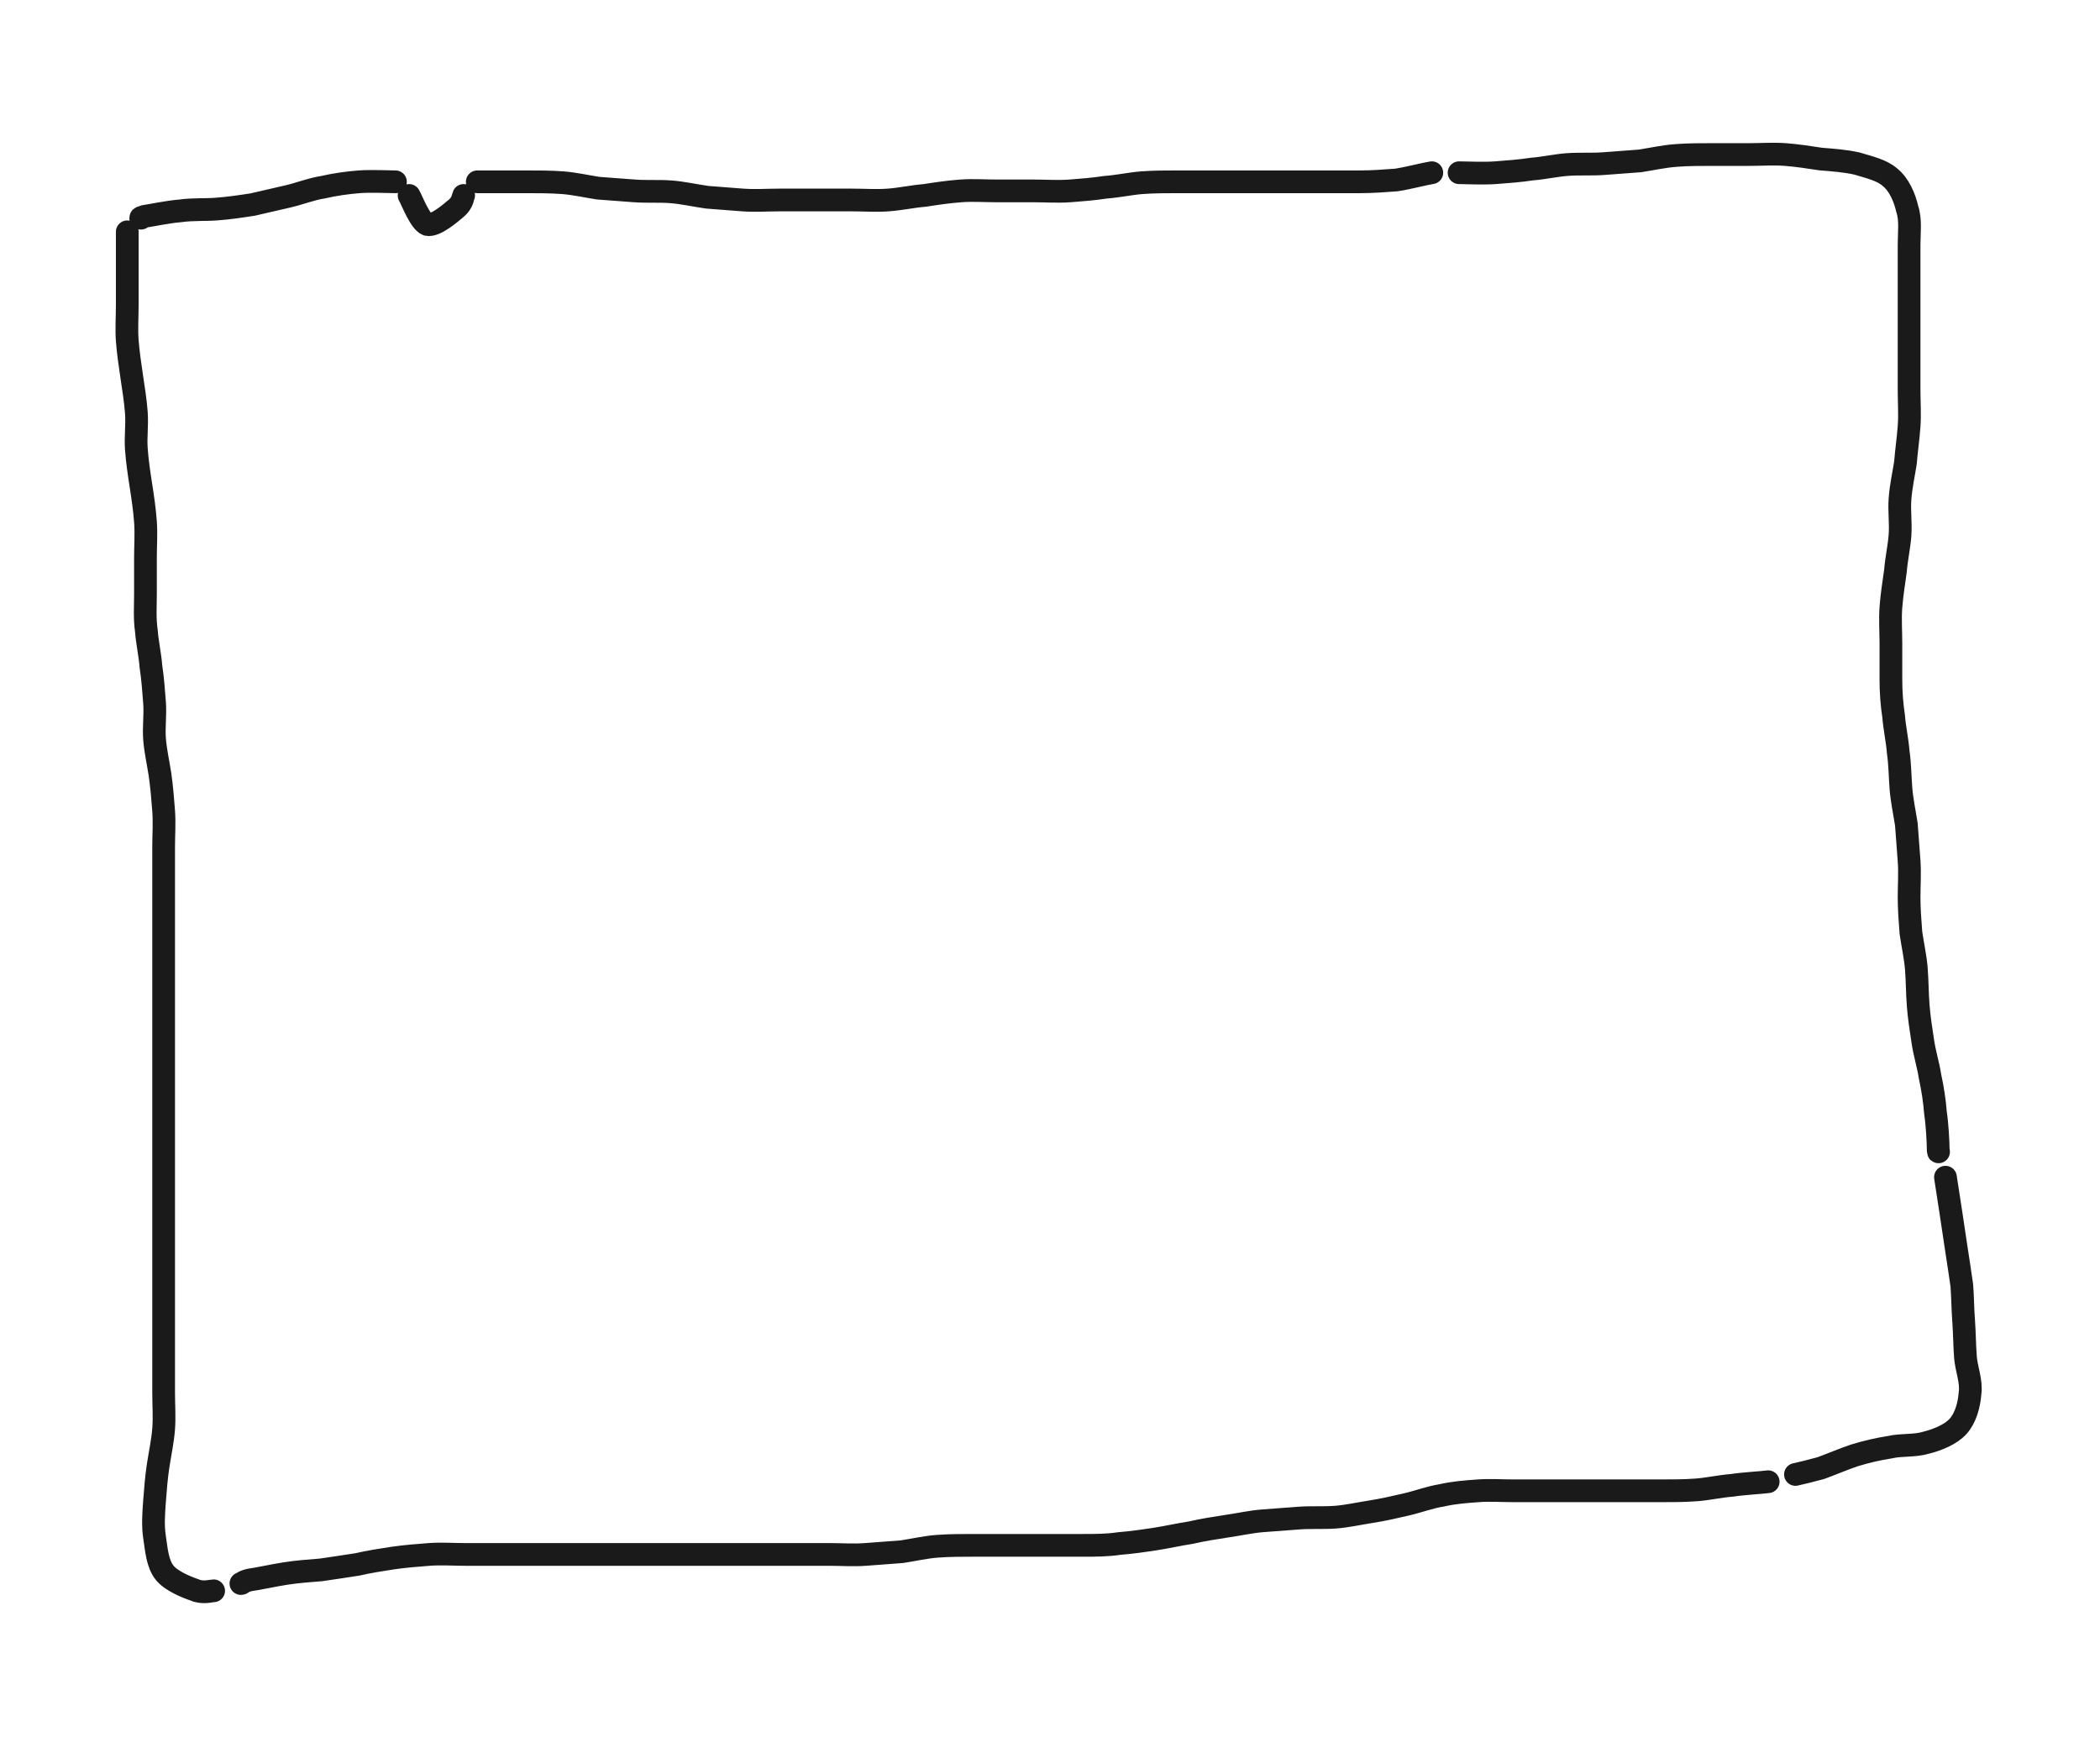
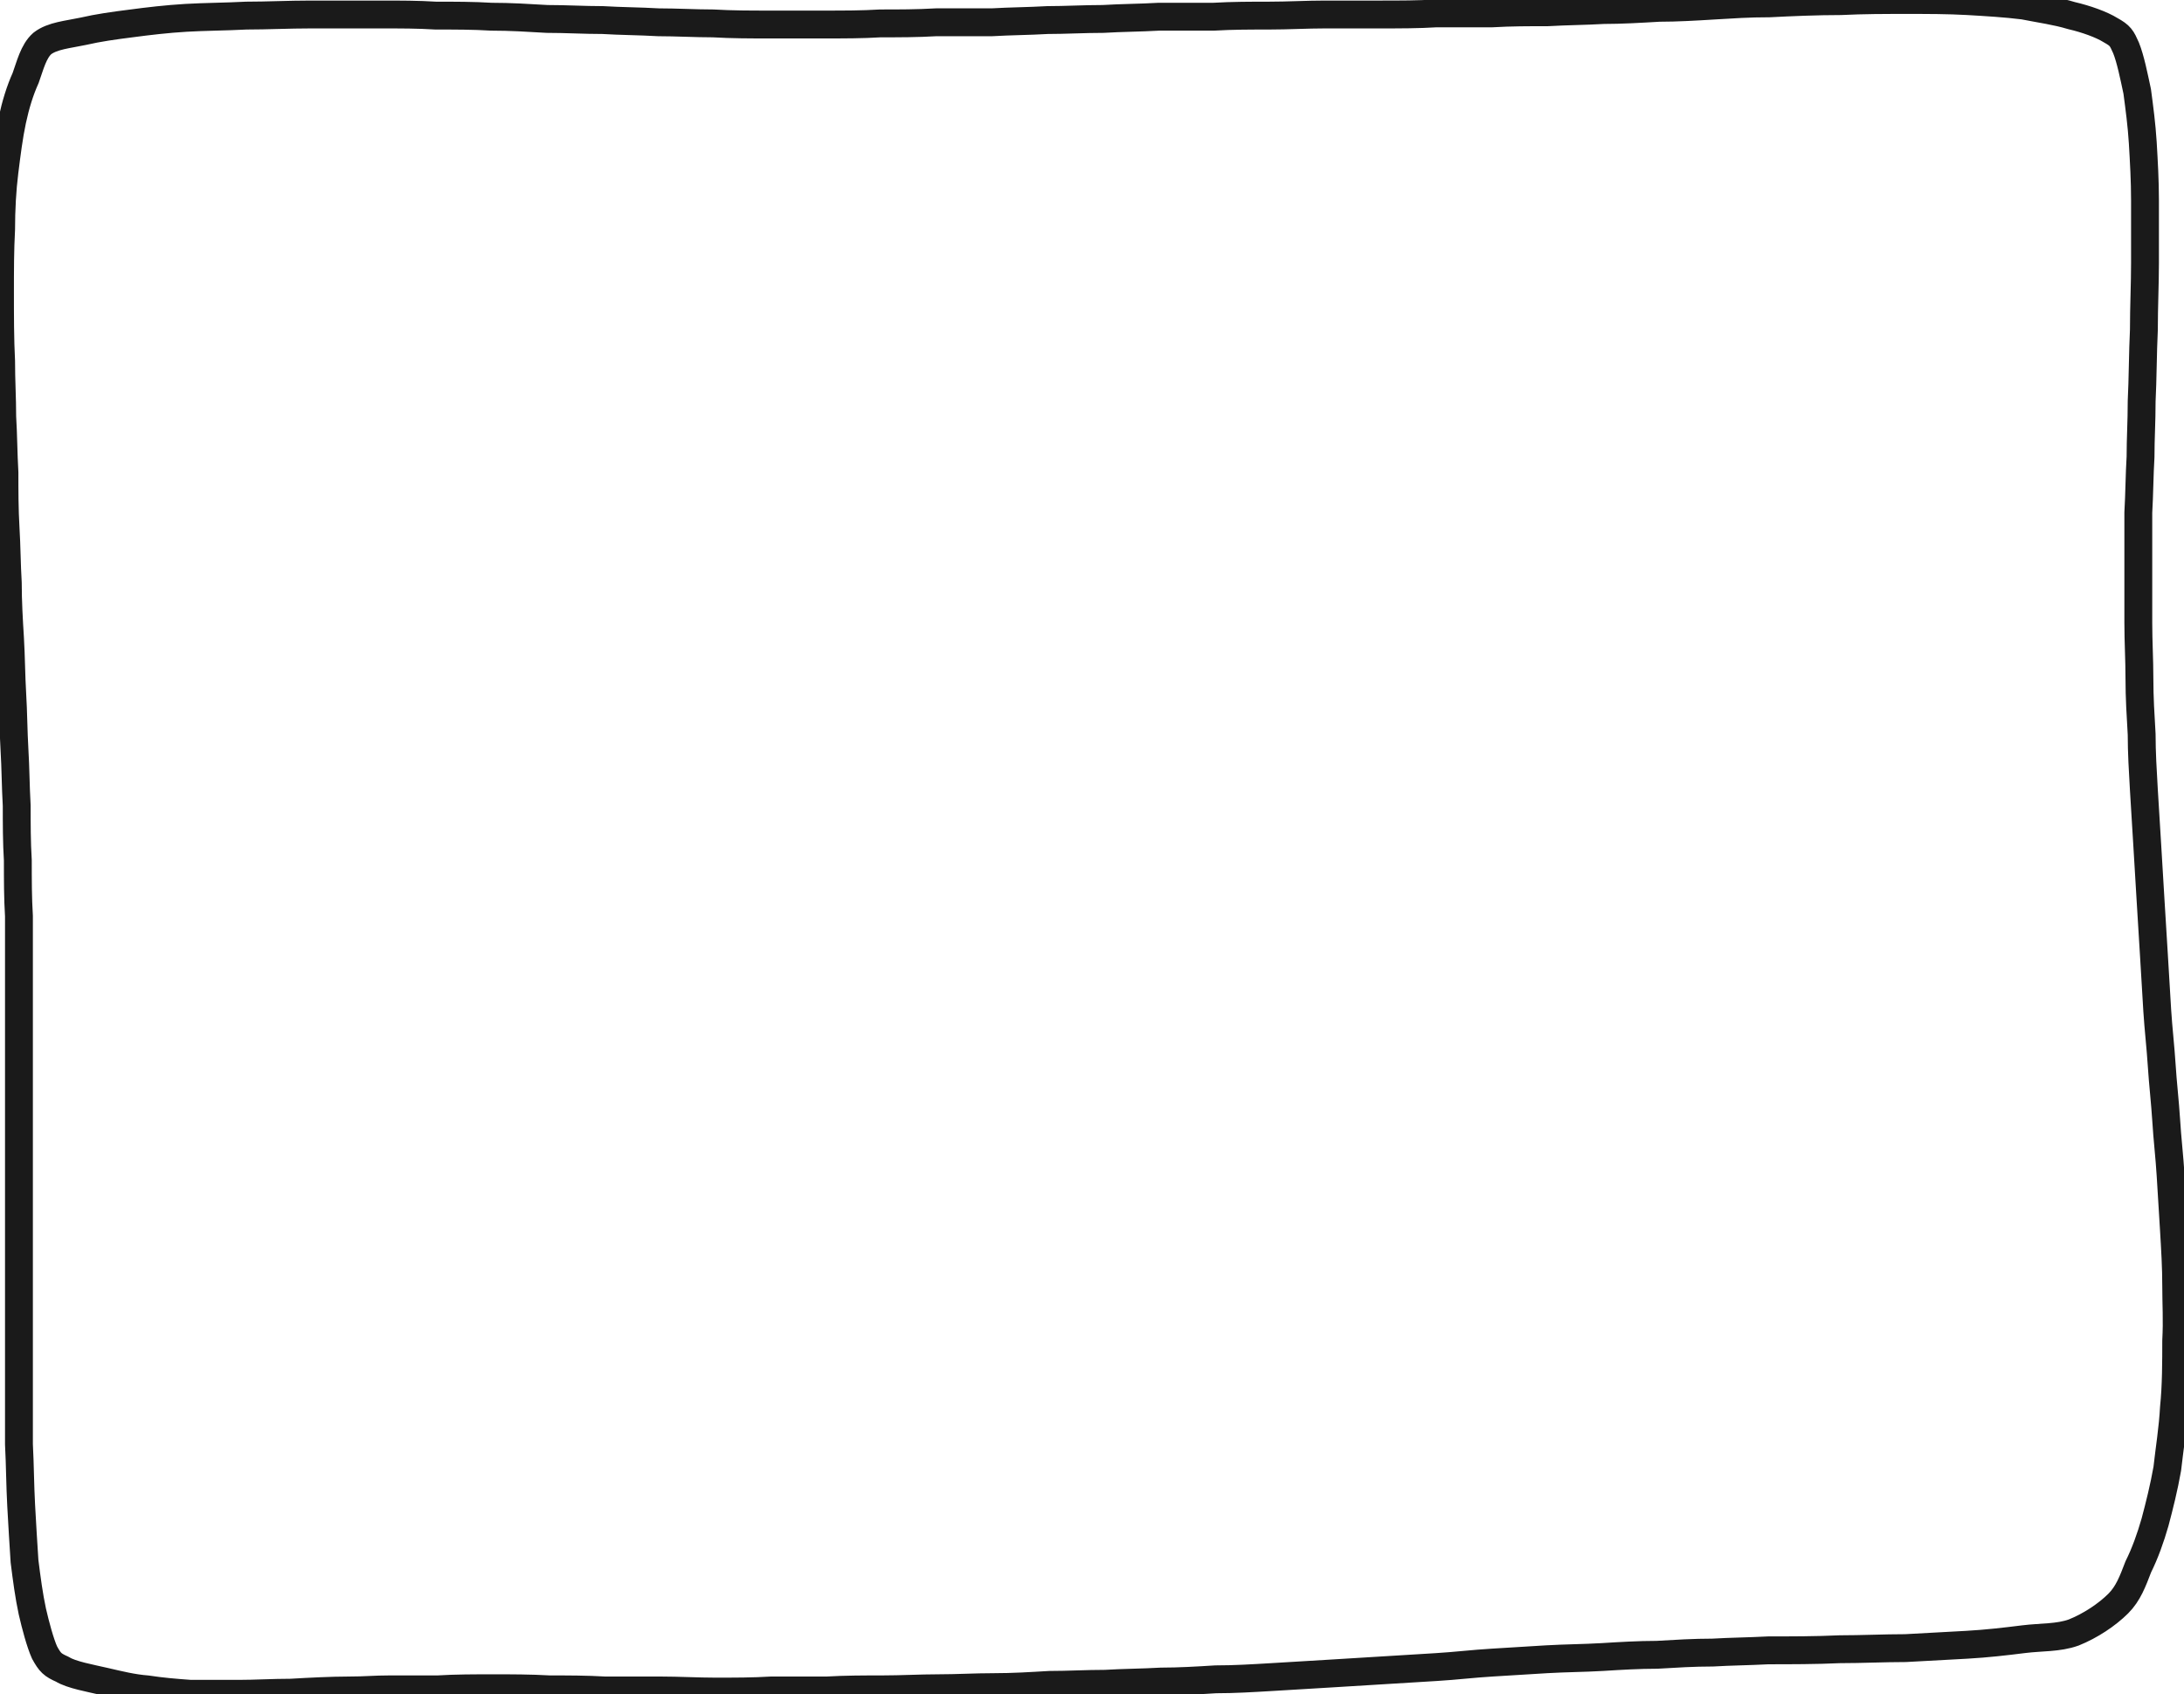
- <svg xmlns="http://www.w3.org/2000/svg" viewBox="0 0 231 191">
-   <path d="M157.5 19.0 C156.8 19.1 154.9 19.6 153.6 19.8 C152.3 19.9 150.9 20.0 149.6 20.0 C148.3 20.0 146.9 20.0 145.6 20.0 C144.3 20.0 142.9 20.0 141.6 20.0 C140.3 20.0 138.9 20.0 137.6 20.0 C136.3 20.0 134.9 20.0 133.6 20.0 C132.3 20.0 130.9 20.0 129.6 20.0 C128.3 20.0 126.9 20.0 125.6 20.1 C124.3 20.2 123.0 20.5 121.6 20.6 C120.3 20.8 119.0 20.9 117.7 21.0 C116.3 21.1 115.0 21.0 113.7 21.0 C112.3 21.0 111.0 21.0 109.7 21.0 C108.3 21.0 107.0 20.9 105.7 21.0 C104.3 21.1 103.0 21.3 101.7 21.5 C100.4 21.6 99.1 21.9 97.7 22.0 C96.4 22.1 95.1 22.0 93.7 22.0 C92.4 22.0 91.1 22.0 89.7 22.0 C88.4 22.0 87.1 22.0 85.7 22.0 C84.4 22.0 83.1 22.1 81.7 22.0 C80.4 21.9 79.1 21.8 77.8 21.7 C76.4 21.5 75.1 21.2 73.8 21.1 C72.5 21.0 71.1 21.1 69.8 21.0 C68.5 20.9 67.2 20.8 65.8 20.7 C64.5 20.5 63.2 20.2 61.9 20.1 C60.6 20.0 59.2 20.0 57.9 20.0 C56.6 20.0 54.8 20.0 53.9 20.0 C53.0 20.0 52.7 20.0 52.5 20.0 M160.5 19.0 C161.2 19.0 163.2 19.1 164.5 19.0 C165.8 18.9 167.2 18.8 168.5 18.6 C169.8 18.5 171.1 18.2 172.4 18.1 C173.8 18.0 175.1 18.1 176.4 18.0 C177.8 17.9 179.1 17.8 180.4 17.7 C181.7 17.5 183.0 17.2 184.4 17.1 C185.7 17.0 187.0 17.0 188.4 17.0 C189.7 17.0 191.0 17.0 192.4 17.0 C193.7 17.0 195.0 16.9 196.4 17.0 C197.7 17.1 199.0 17.3 200.3 17.5 C201.6 17.6 203.0 17.7 204.3 18.0 C205.6 18.4 207.0 18.7 207.9 19.5 C208.9 20.3 209.5 21.7 209.8 23.0 C210.2 24.2 210.0 25.6 210.0 26.9 C210.0 28.3 210.0 29.6 210.0 30.9 C210.0 32.3 210.0 33.6 210.0 34.9 C210.0 36.3 210.0 37.6 210.0 38.9 C210.0 40.3 210.0 41.6 210.0 42.9 C210.0 44.3 210.1 45.6 210.0 46.9 C209.9 48.3 209.7 49.6 209.6 50.9 C209.4 52.2 209.1 53.5 209.0 54.9 C208.9 56.2 209.1 57.5 209.0 58.9 C208.9 60.2 208.6 61.5 208.5 62.8 C208.3 64.2 208.1 65.5 208.0 66.8 C207.9 68.1 208.0 69.5 208.0 70.8 C208.0 72.1 208.0 73.5 208.0 74.8 C208.0 76.1 208.1 77.5 208.3 78.8 C208.4 80.1 208.7 81.4 208.8 82.7 C209.0 84.1 209.0 85.4 209.1 86.7 C209.2 88.0 209.5 89.4 209.7 90.7 C209.8 92.0 209.9 93.3 210.0 94.7 C210.1 96.0 210.0 97.3 210.0 98.7 C210.0 100.0 210.1 101.3 210.2 102.6 C210.4 104.0 210.7 105.3 210.8 106.6 C210.9 107.9 210.9 109.3 211.0 110.6 C211.1 111.9 211.3 113.2 211.5 114.5 C211.7 115.9 212.1 117.1 212.3 118.4 C212.6 119.8 212.8 121.1 212.9 122.4 C213.1 123.7 213.2 125.7 213.2 126.4 C213.3 127.1 213.2 126.5 213.2 126.5 M43.5 20.0 C42.8 20.0 40.8 19.9 39.5 20.0 C38.2 20.1 36.8 20.3 35.5 20.6 C34.2 20.8 33.0 21.3 31.7 21.6 C30.4 21.9 29.1 22.2 27.8 22.5 C26.5 22.7 25.2 22.9 23.8 23.0 C22.5 23.1 21.2 23.0 19.8 23.2 C18.5 23.3 16.6 23.7 15.9 23.8 C15.2 24.0 15.6 24.0 15.5 24.0 M45.0 21.5 C45.3 22.0 46.2 24.4 47.0 24.7 C47.9 24.9 49.6 23.4 50.2 22.9 C50.9 22.3 50.9 21.7 51.0 21.5 M14.0 25.5 C14.0 26.2 14.0 28.2 14.0 29.5 C14.0 30.8 14.0 32.2 14.0 33.5 C14.0 34.8 13.9 36.2 14.0 37.5 C14.1 38.8 14.3 40.1 14.5 41.5 C14.7 42.8 14.9 44.1 15.0 45.4 C15.1 46.8 14.9 48.1 15.0 49.4 C15.1 50.8 15.3 52.1 15.5 53.4 C15.7 54.7 15.9 56.0 16.0 57.4 C16.1 58.7 16.0 60.0 16.0 61.4 C16.0 62.7 16.0 64.0 16.0 65.4 C16.0 66.7 15.9 68.0 16.1 69.4 C16.2 70.7 16.5 72.0 16.6 73.3 C16.8 74.6 16.9 76.0 17.0 77.3 C17.1 78.6 16.9 80.0 17.0 81.3 C17.1 82.6 17.4 83.9 17.6 85.2 C17.8 86.6 17.9 87.9 18.0 89.2 C18.1 90.5 18.0 91.9 18.0 93.2 C18.0 94.5 18.0 95.9 18.0 97.2 C18.0 98.5 18.0 99.9 18.0 101.2 C18.0 102.5 18.0 103.9 18.0 105.2 C18.0 106.5 18.0 107.9 18.0 109.2 C18.0 110.5 18.0 111.9 18.0 113.2 C18.0 114.5 18.0 115.9 18.0 117.2 C18.0 118.5 18.0 119.9 18.0 121.2 C18.0 122.5 18.0 123.9 18.0 125.2 C18.0 126.5 18.0 127.9 18.0 129.2 C18.0 130.5 18.0 131.9 18.0 133.2 C18.0 134.5 18.0 135.9 18.0 137.2 C18.0 138.5 18.0 139.9 18.0 141.2 C18.0 142.5 18.0 143.9 18.0 145.2 C18.0 146.5 18.0 147.9 18.0 149.2 C18.0 150.5 18.0 151.9 18.0 153.2 C18.0 154.5 18.1 155.9 18.0 157.2 C17.9 158.5 17.6 159.9 17.4 161.2 C17.2 162.5 17.1 163.8 17.0 165.1 C16.9 166.5 16.8 167.8 17.0 169.1 C17.2 170.4 17.3 172.0 18.1 173.0 C18.8 173.9 20.5 174.6 21.4 174.9 C22.3 175.3 23.2 175.0 23.5 175.0 M214.0 129.5 C214.1 130.2 214.4 132.1 214.6 133.4 C214.8 134.7 215.0 136.1 215.2 137.4 C215.4 138.7 215.6 140.0 215.8 141.4 C215.9 142.7 215.9 144.0 216.0 145.3 C216.1 146.7 216.1 148.0 216.2 149.3 C216.3 150.6 216.9 152.0 216.7 153.3 C216.6 154.6 216.2 156.0 215.4 156.9 C214.6 157.8 213.1 158.4 211.9 158.7 C210.6 159.1 209.2 158.9 207.9 159.2 C206.6 159.4 205.3 159.7 204.0 160.1 C202.8 160.5 201.4 161.1 200.3 161.5 C199.2 161.8 198.0 162.1 197.5 162.2 M194.5 163.0 C193.8 163.1 191.8 163.2 190.5 163.4 C189.2 163.5 187.9 163.8 186.6 163.9 C185.2 164.0 183.9 164.0 182.6 164.0 C181.2 164.0 179.9 164.0 178.6 164.0 C177.2 164.0 175.9 164.0 174.6 164.0 C173.2 164.0 171.9 164.0 170.6 164.0 C169.2 164.0 167.9 164.0 166.6 164.0 C165.2 164.0 163.9 163.9 162.6 164.0 C161.2 164.1 159.9 164.2 158.6 164.5 C157.3 164.7 156.0 165.2 154.7 165.5 C153.4 165.8 152.1 166.1 150.8 166.3 C149.5 166.5 148.2 166.8 146.9 166.9 C145.5 167.0 144.2 166.9 142.9 167.0 C141.6 167.1 140.2 167.2 138.9 167.3 C137.6 167.4 136.3 167.7 134.9 167.9 C133.6 168.1 132.3 168.3 131.0 168.6 C129.7 168.8 128.4 169.1 127.1 169.3 C125.8 169.5 124.4 169.7 123.1 169.8 C121.8 170.0 120.5 170.0 119.1 170.0 C117.8 170.0 116.5 170.0 115.1 170.0 C113.8 170.0 112.5 170.0 111.1 170.0 C109.8 170.0 108.5 170.0 107.1 170.0 C105.8 170.0 104.5 170.0 103.1 170.1 C101.8 170.2 100.5 170.5 99.2 170.7 C97.9 170.8 96.5 170.9 95.2 171.0 C93.9 171.1 92.5 171.0 91.2 171.0 C89.9 171.0 88.5 171.0 87.2 171.0 C85.9 171.0 84.5 171.0 83.2 171.0 C81.9 171.0 80.5 171.0 79.2 171.0 C77.9 171.0 76.5 171.0 75.2 171.0 C73.9 171.0 72.5 171.0 71.2 171.0 C69.9 171.0 68.5 171.0 67.2 171.0 C65.9 171.0 64.5 171.0 63.2 171.0 C61.9 171.0 60.5 171.0 59.2 171.0 C57.9 171.0 56.5 171.0 55.2 171.0 C53.9 171.0 52.5 171.0 51.2 171.0 C49.9 171.0 48.5 170.9 47.2 171.0 C45.9 171.1 44.6 171.2 43.2 171.4 C41.9 171.6 40.6 171.8 39.3 172.1 C38.0 172.3 36.7 172.5 35.3 172.7 C34.0 172.8 32.7 172.9 31.4 173.1 C30.1 173.3 28.3 173.7 27.5 173.8 C26.6 174.0 26.7 174.2 26.5 174.2" fill="none" stroke="#1a1a1a" stroke-width="2.5" vector-effect="non-scaling-stroke" stroke-linecap="round" stroke-linejoin="round" />
+ <svg xmlns="http://www.w3.org/2000/svg" viewBox="0 0 196 152">
+   <path d="M21.4 152.0 C19.9 152.0 18.4 152.0 17.1 152.0 C15.7 151.9 14.5 151.8 13.2 151.6 C11.9 151.5 10.7 151.2 9.4 150.9 C8.1 150.6 6.4 150.3 5.6 149.8 C4.7 149.4 4.5 149.2 4.0 148.3 C3.6 147.4 3.2 145.9 2.9 144.6 C2.6 143.2 2.4 141.7 2.2 140.1 C2.1 138.6 2.0 136.9 1.9 135.1 C1.8 133.3 1.8 131.5 1.7 129.6 C1.7 127.6 1.7 125.7 1.7 123.6 C1.7 121.5 1.7 119.1 1.7 117.2 C1.7 115.3 1.7 113.9 1.7 112.2 C1.7 110.6 1.7 108.9 1.7 107.2 C1.7 105.6 1.7 103.9 1.7 102.2 C1.7 100.6 1.7 98.9 1.7 97.2 C1.7 95.6 1.7 93.9 1.7 92.2 C1.7 90.6 1.7 88.9 1.7 87.2 C1.7 85.6 1.7 83.9 1.7 82.2 C1.6 80.6 1.6 78.9 1.6 77.2 C1.5 75.6 1.5 73.9 1.5 72.3 C1.4 70.6 1.4 68.9 1.3 67.3 C1.2 65.6 1.2 63.9 1.1 62.3 C1.0 60.6 1.0 59.0 0.9 57.3 C0.8 55.7 0.7 54.0 0.7 52.3 C0.6 50.7 0.6 49.0 0.5 47.4 C0.4 45.7 0.4 44.0 0.4 42.4 C0.3 40.7 0.3 39.0 0.2 37.4 C0.2 35.7 0.1 34.2 0.1 32.4 C0.0 30.5 -0.0 28.2 0.0 26.3 C0.0 24.3 0.0 22.4 0.1 20.6 C0.1 18.8 0.2 17.0 0.4 15.4 C0.6 13.8 0.8 12.2 1.1 10.8 C1.4 9.4 1.8 8.1 2.3 7.0 C2.7 5.9 3.0 4.6 3.8 3.9 C4.7 3.2 6.1 3.1 7.5 2.8 C8.8 2.5 10.2 2.3 11.8 2.1 C13.3 1.9 15.0 1.7 16.7 1.6 C18.4 1.5 20.2 1.5 22.1 1.4 C24.0 1.4 25.9 1.3 27.9 1.3 C29.9 1.3 32.3 1.3 34.2 1.3 C36.0 1.3 37.5 1.3 39.1 1.4 C40.8 1.4 42.5 1.4 44.1 1.5 C45.8 1.5 47.4 1.6 49.1 1.7 C50.8 1.7 52.4 1.8 54.1 1.8 C55.7 1.9 57.4 1.9 59.1 2.0 C60.7 2.0 62.4 2.1 64.0 2.1 C65.7 2.2 67.4 2.2 69.0 2.2 C70.7 2.2 72.4 2.2 74.0 2.2 C75.7 2.2 77.4 2.2 79.0 2.1 C80.7 2.1 82.3 2.1 84.0 2.0 C85.7 2.0 87.3 2.0 89.0 2.0 C90.7 1.9 92.3 1.9 94.0 1.8 C95.6 1.8 97.3 1.7 99.0 1.7 C100.6 1.6 102.3 1.6 104.0 1.5 C105.6 1.5 107.3 1.5 108.9 1.5 C110.6 1.4 112.3 1.4 113.9 1.4 C115.6 1.4 117.3 1.3 118.9 1.3 C120.6 1.3 122.3 1.3 123.9 1.3 C125.6 1.3 127.3 1.3 128.9 1.2 C130.6 1.2 132.3 1.2 133.9 1.2 C135.6 1.1 137.2 1.1 138.9 1.1 C140.6 1.0 142.2 1.0 143.9 0.9 C145.5 0.9 147.2 0.8 148.9 0.7 C150.5 0.7 152.2 0.6 153.8 0.5 C155.5 0.4 156.9 0.3 158.8 0.3 C160.7 0.2 163.1 0.1 165.2 0.1 C167.2 0.0 169.2 -0.0 171.1 0.0 C173.0 0.0 174.8 0.0 176.6 0.1 C178.3 0.2 180.0 0.3 181.6 0.5 C183.1 0.8 184.6 1.0 185.9 1.4 C187.2 1.7 188.6 2.2 189.4 2.7 C190.3 3.2 190.4 3.4 190.8 4.3 C191.2 5.3 191.5 6.8 191.8 8.2 C192.0 9.7 192.2 11.2 192.3 12.8 C192.4 14.5 192.5 16.2 192.5 18.0 C192.5 19.8 192.5 21.6 192.5 23.6 C192.5 25.5 192.4 27.5 192.4 29.6 C192.3 31.6 192.3 34.1 192.2 36.0 C192.2 37.9 192.1 39.3 192.1 41.0 C192.0 42.6 192.0 44.3 191.9 46.0 C191.9 47.6 191.9 49.3 191.9 50.9 C191.9 52.6 191.9 54.3 191.9 55.9 C191.9 57.6 192.0 59.2 192.0 60.9 C192.0 62.6 192.1 64.2 192.2 65.9 C192.2 67.5 192.3 69.2 192.4 70.9 C192.5 72.5 192.6 74.2 192.7 75.8 C192.8 77.5 192.9 79.1 193.0 80.8 C193.1 82.4 193.2 84.1 193.3 85.7 C193.4 87.4 193.5 89.0 193.6 90.7 C193.7 92.3 193.9 94.0 194.0 95.6 C194.1 97.2 194.3 98.9 194.4 100.5 C194.5 102.2 194.7 103.8 194.8 105.5 C194.9 107.1 195.0 108.8 195.1 110.4 C195.2 112.1 195.3 113.7 195.3 115.4 C195.3 117.0 195.4 118.5 195.3 120.3 C195.3 122.1 195.3 124.4 195.1 126.3 C195.0 128.2 194.7 130.0 194.5 131.8 C194.2 133.5 193.8 135.1 193.4 136.6 C193.0 138.0 192.5 139.4 191.9 140.6 C191.4 141.9 191.0 143.0 190.1 143.9 C189.1 144.9 187.6 145.9 186.1 146.5 C184.7 147.0 183.2 146.9 181.6 147.1 C180.0 147.3 178.3 147.5 176.5 147.6 C174.8 147.7 172.9 147.8 171.0 147.9 C169.1 147.9 167.1 148.0 165.1 148.0 C163.0 148.1 160.6 148.1 158.7 148.1 C156.8 148.2 155.4 148.2 153.7 148.3 C152.0 148.3 150.4 148.4 148.7 148.5 C147.1 148.5 145.4 148.6 143.8 148.7 C142.1 148.8 140.5 148.8 138.8 148.9 C137.2 149.0 135.5 149.1 133.9 149.2 C132.2 149.3 130.6 149.5 128.9 149.6 C127.3 149.7 125.7 149.8 124.0 149.9 C122.4 150.0 120.7 150.1 119.1 150.2 C117.4 150.3 115.7 150.4 114.1 150.5 C112.4 150.6 110.8 150.7 109.1 150.7 C107.5 150.8 105.8 150.9 104.2 150.9 C102.5 151.0 100.8 151.0 99.2 151.1 C97.5 151.1 95.9 151.2 94.2 151.2 C92.5 151.3 90.9 151.4 89.2 151.4 C87.5 151.4 85.9 151.5 84.2 151.5 C82.6 151.5 80.9 151.6 79.2 151.6 C77.6 151.6 75.9 151.6 74.2 151.7 C72.6 151.7 70.9 151.7 69.2 151.7 C67.6 151.8 65.9 151.8 64.2 151.8 C62.6 151.8 60.9 151.7 59.3 151.7 C57.6 151.7 55.9 151.7 54.3 151.7 C52.6 151.6 50.9 151.6 49.3 151.6 C47.6 151.5 45.9 151.5 44.3 151.5 C42.6 151.5 40.9 151.5 39.3 151.6 C37.8 151.6 36.3 151.6 35.0 151.6 C33.6 151.6 32.8 151.7 31.3 151.7 C29.8 151.7 27.8 151.8 26.1 151.9 C24.5 151.9 22.9 152.0 21.4 152.0 Z" fill="none" stroke="#1a1a1a" stroke-width="2.5" vector-effect="non-scaling-stroke" stroke-linecap="round" stroke-linejoin="round" />
</svg>
